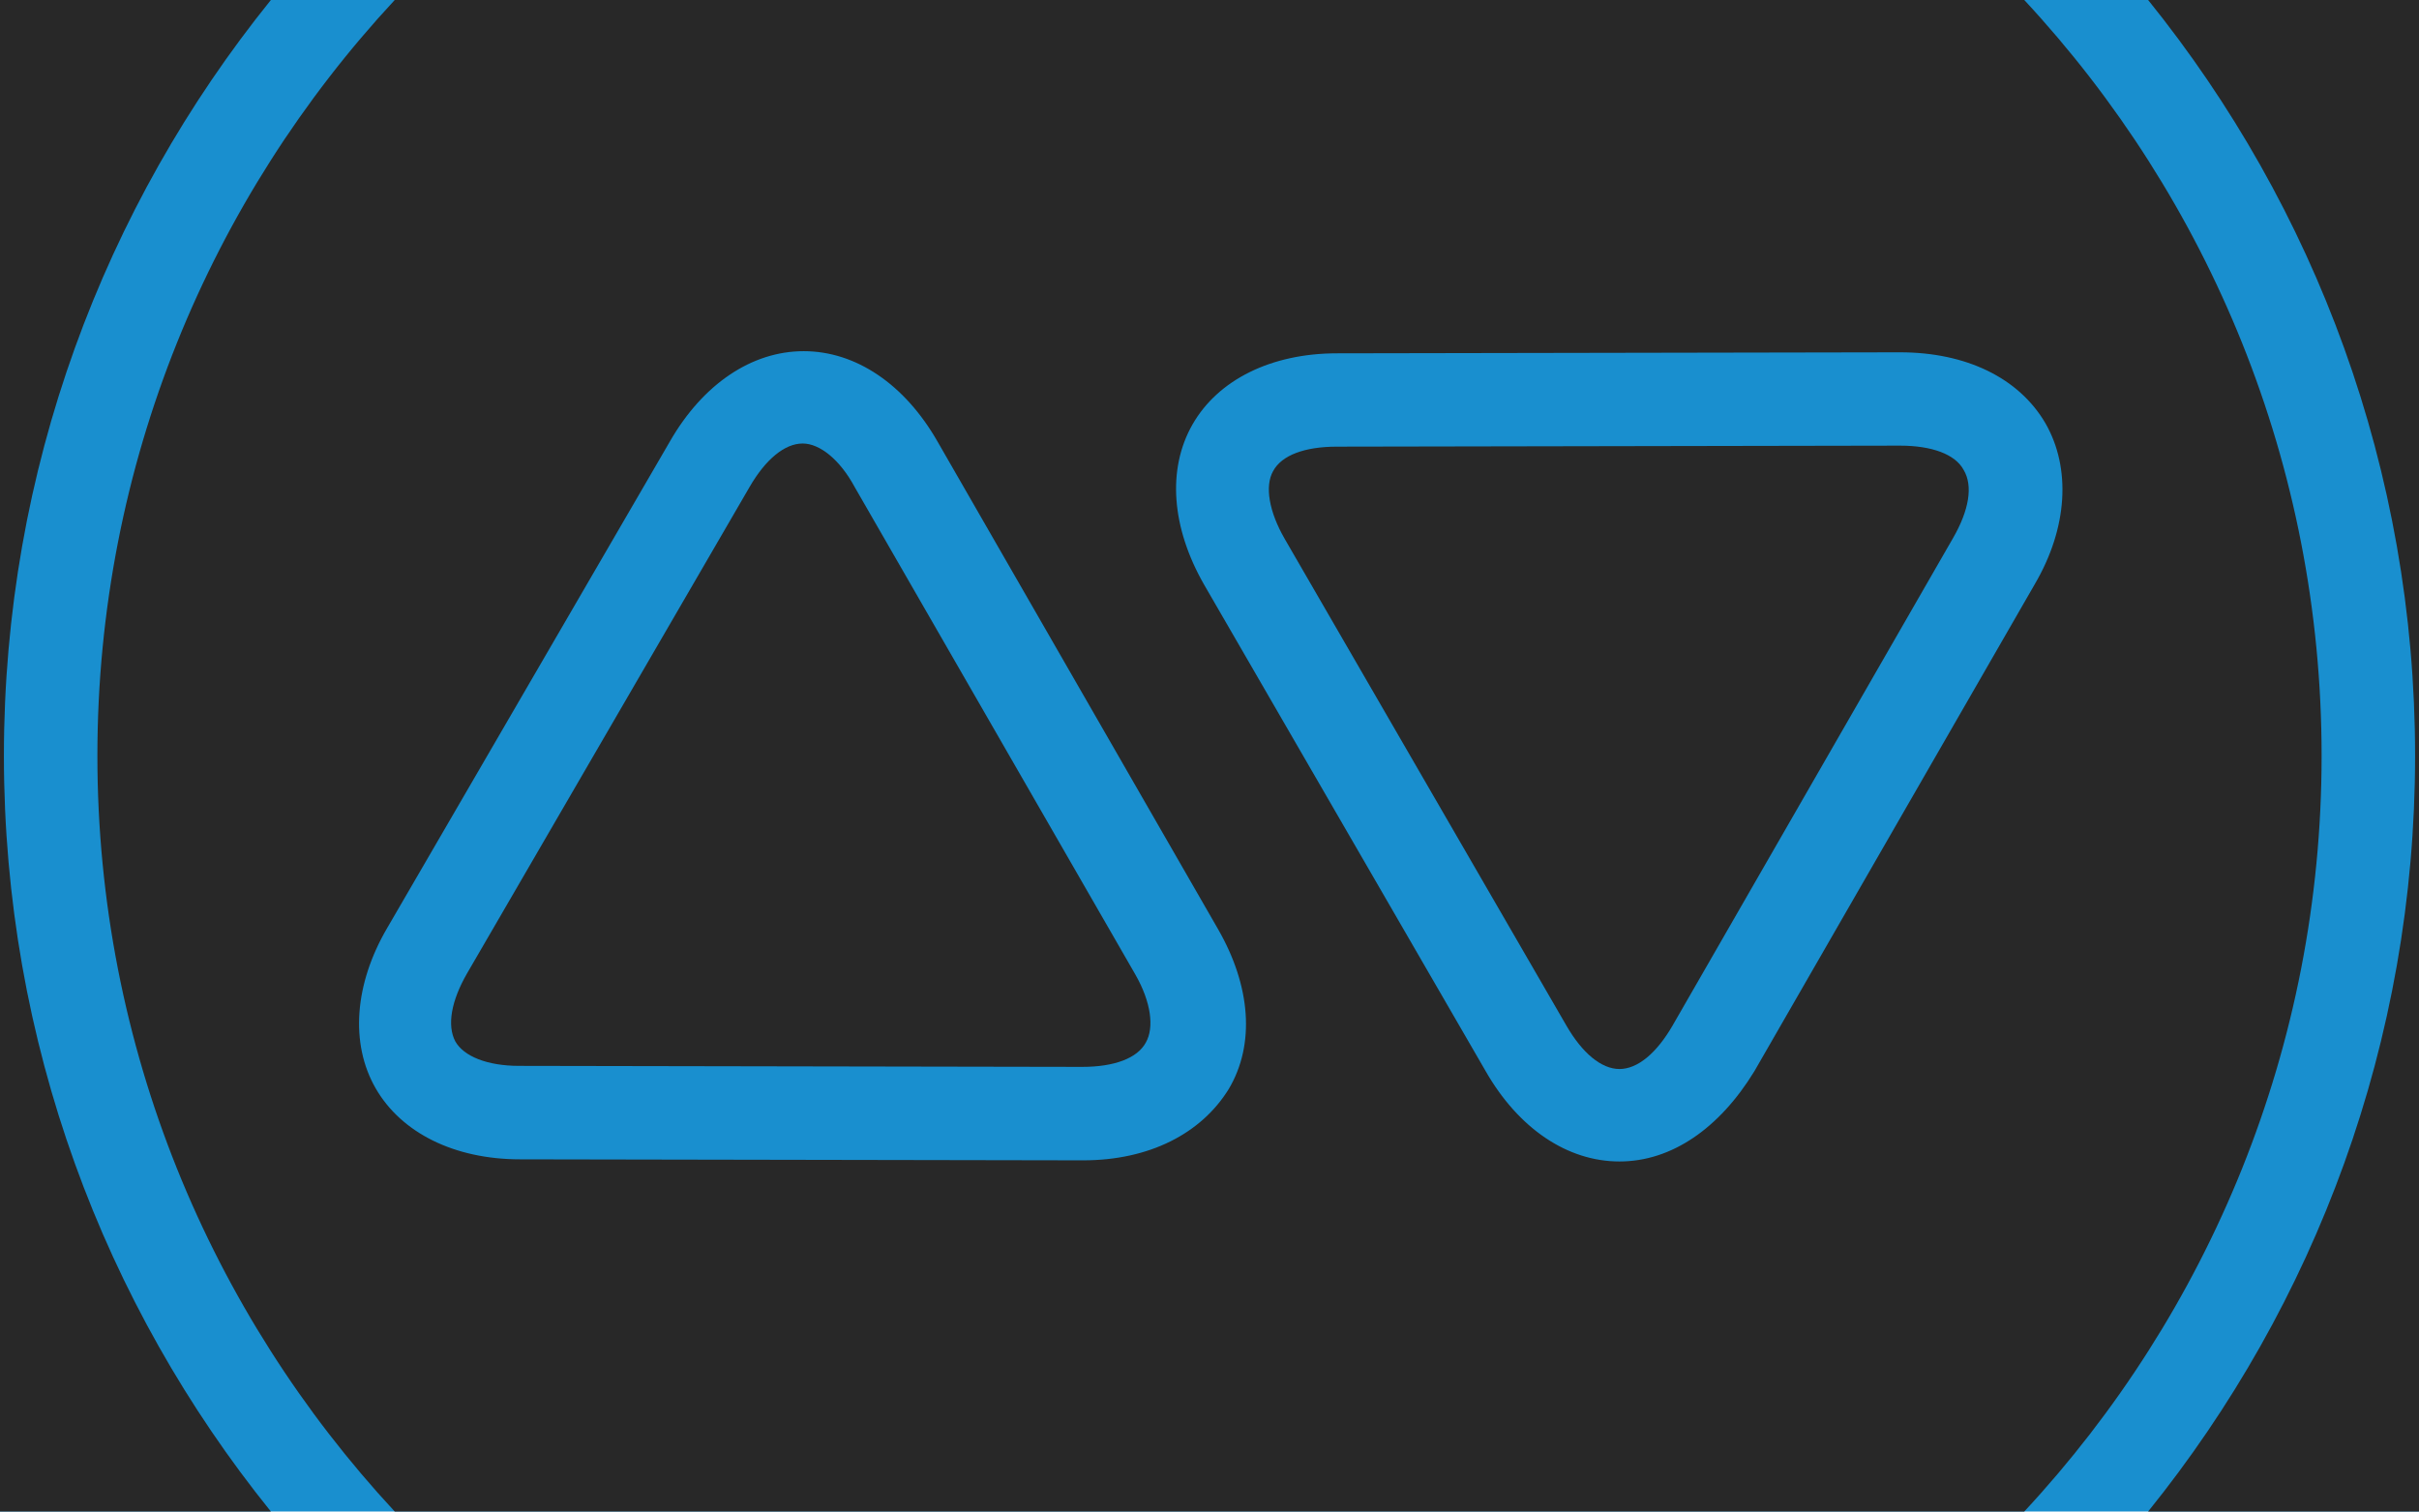
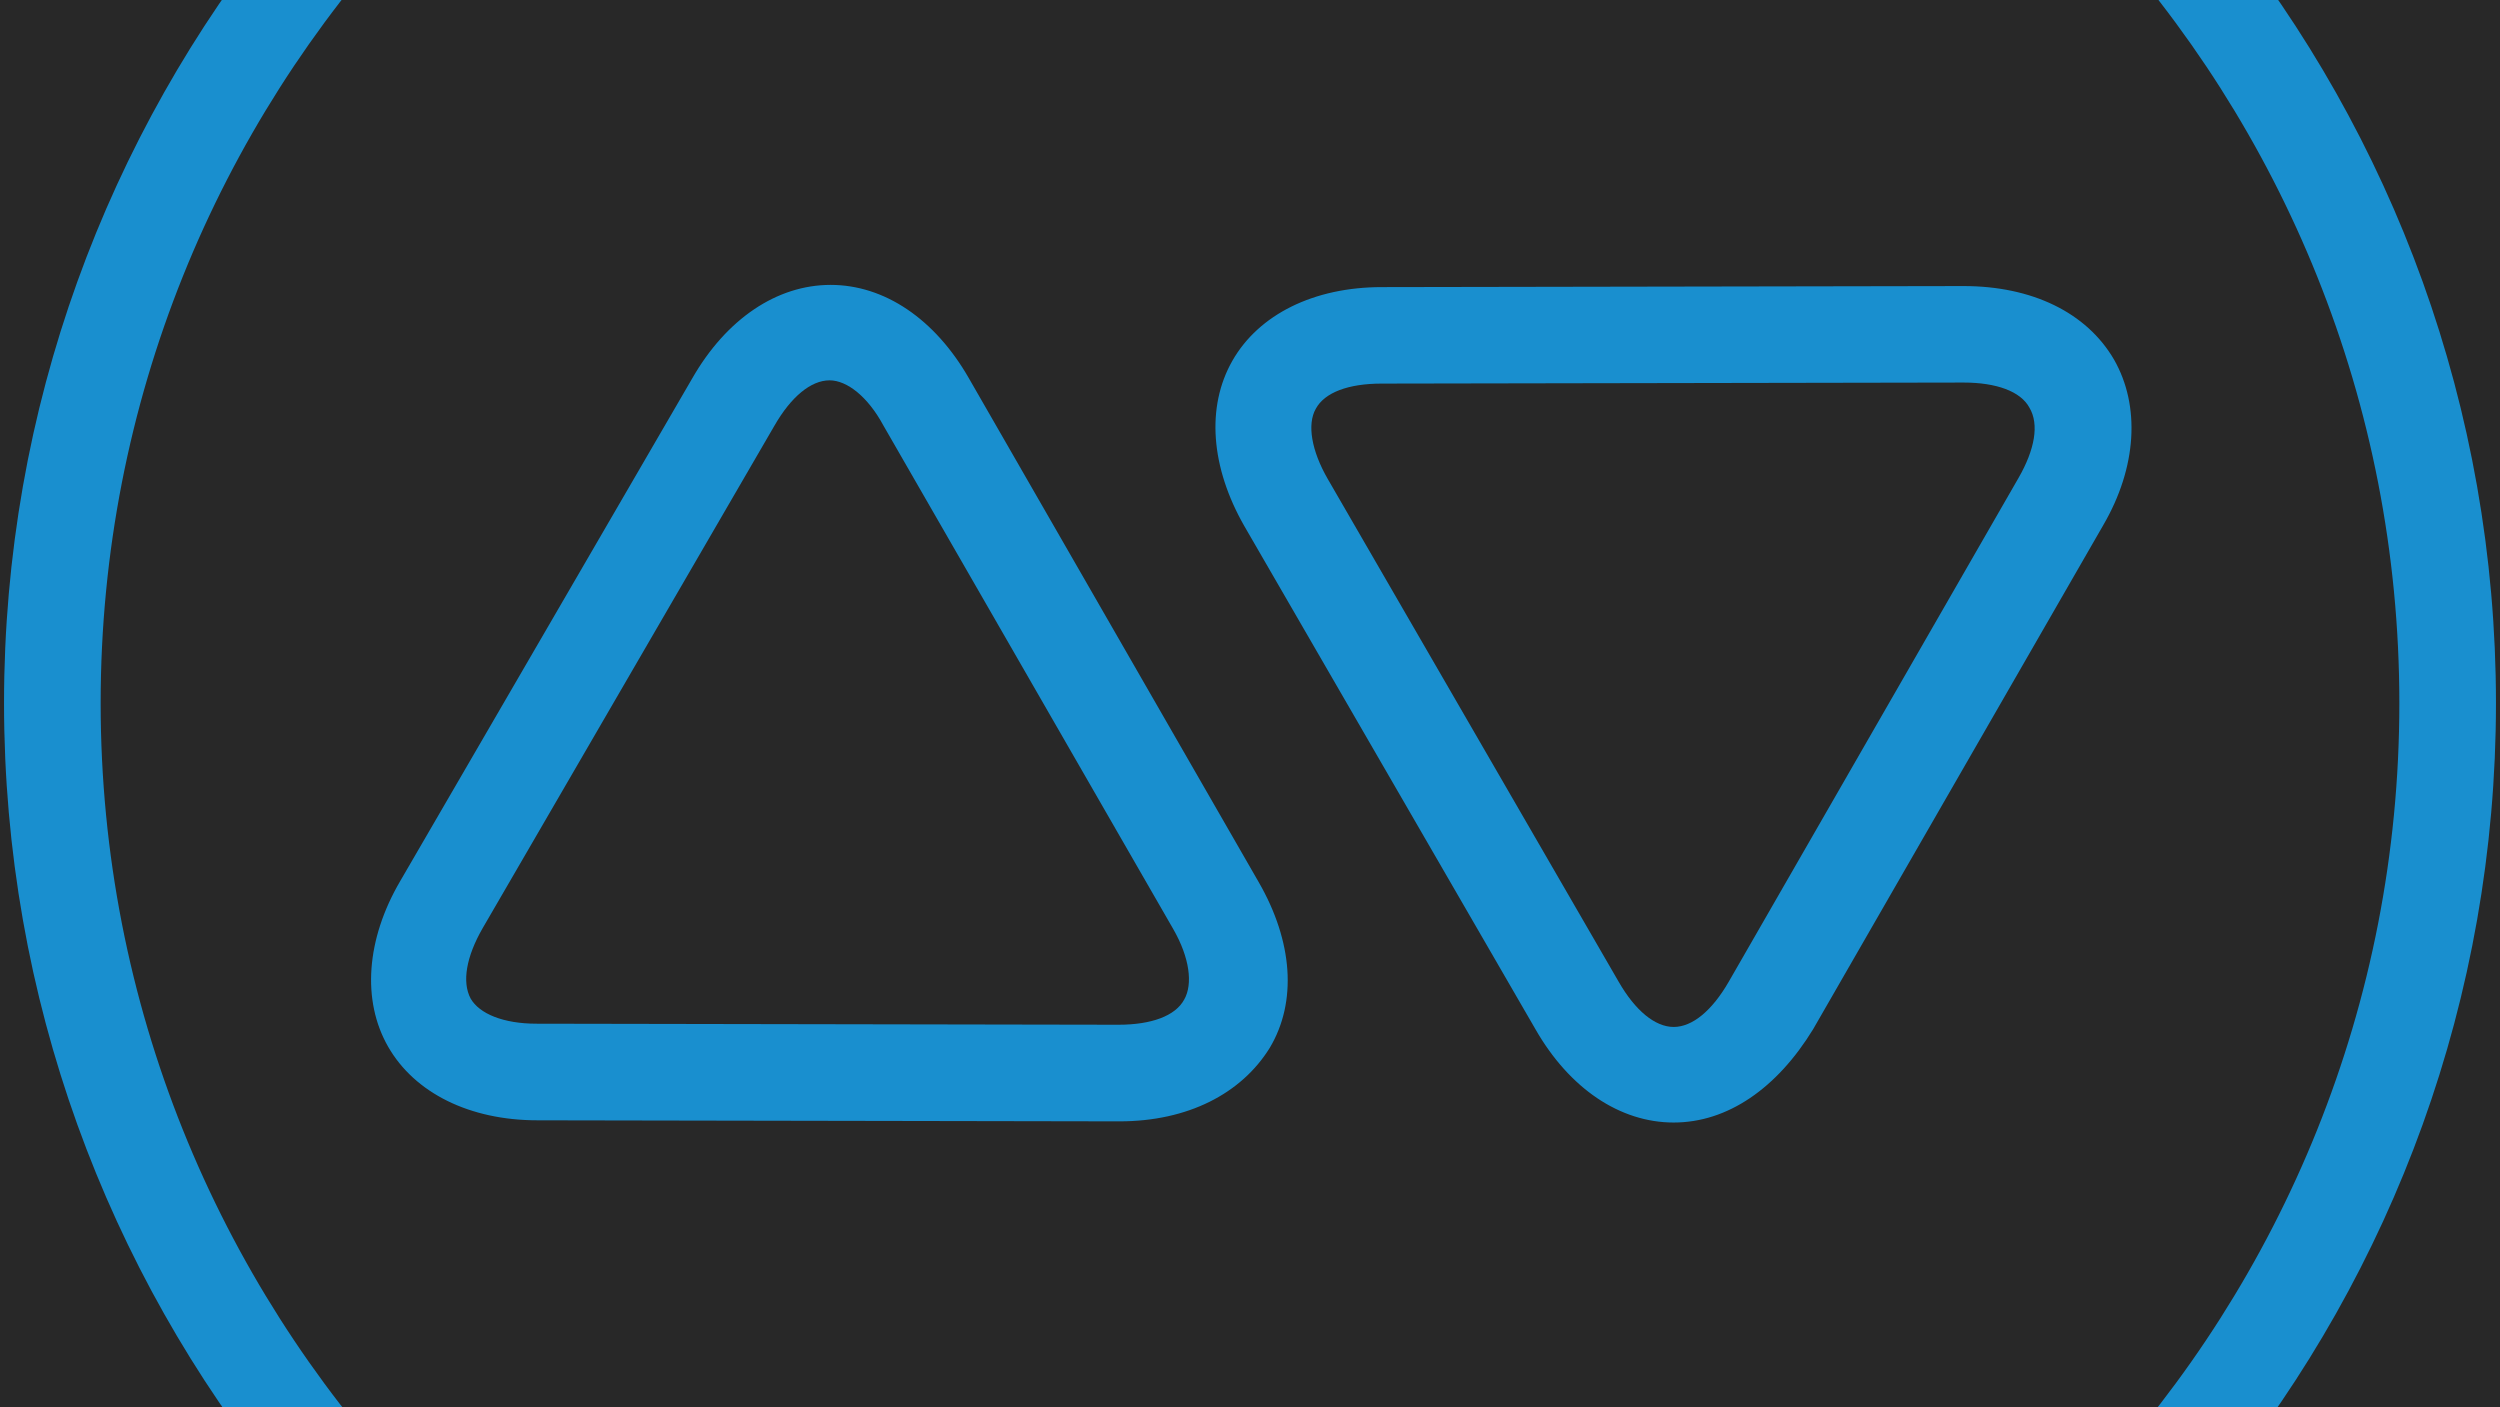
- <svg xmlns="http://www.w3.org/2000/svg" version="1.1" id="Livello_1" x="0px" y="0px" viewBox="0 0 1920 1200" enable-background="new 0 0 1920 1200" xml:space="preserve">
-   <rect x="0" y="0" fill="#198FCF" width="1920" height="1200" />
+ <svg xmlns="http://www.w3.org/2000/svg" version="1.1" id="Livello_1" x="0px" y="0px" viewBox="0 0 1920 1080" enable-background="new 0 0 1920 1080" xml:space="preserve">
+   <rect x="0" y="-60" fill="#198FCF" width="1920" height="1200" />
  <g>
-     <path fill="#282828" d="M1508,353.8l-446.9,0.8c-25.3,0-43.8,6.7-50.6,19.4c-6.7,11.8-3.4,32,9.3,54l223.4,386.1   c12.6,21.9,27.8,34.6,42.2,34.6s29.5-12.6,42.2-34.6l222.6-387c12.6-21.9,16-41.3,8.4-54C1551.9,360.6,1533.3,353.8,1508,353.8z" />
-     <path fill="#282828" d="M678.4,386.7c-11.8-21.9-27.8-34.6-41.3-34.6c-14.3,0-29.5,12.6-42.2,34.6L370.7,772.8   c-12.6,21.9-16,41.3-9.3,54c6.7,11.8,25.3,19.4,50.6,19.4l446.9,0.8c25.3,0,43.8-6.7,50.6-19.4c6.7-11.8,4.2-32-8.4-54L678.4,386.7   z" />
-     <path fill="#282828" d="M1606.7,0H313.3c-146.4,157.6-236,368.6-236,600s89.7,442.4,236,600h1293.4c146.4-157.6,236-368.6,236-600   S1753.1,157.6,1606.7,0z M975.2,864.7c-21.9,35.4-63.2,56.5-115.5,56.5l-446.9-0.8c-52.3,0-94.4-21.1-114.7-56.5   s-16.9-82.6,9.3-127.3l224.3-386.1c26.1-45.5,64.9-71.7,106.2-71.7s80.1,26.1,106.2,71.7l222.6,387   C992.9,783,996.3,829.3,975.2,864.7z M1392.5,850.4c-27.8,45.5-65.8,71.7-107.1,71.7c-41.3,0-80.1-26.1-106.2-71.7L955.8,464.3   c-26.1-45.5-29.5-91.9-9.3-127.3c20.2-35.4,62.4-56.5,114.7-56.5l446.9-0.8c52.3,0,94.4,20.2,115.5,56.5   c20.2,35.4,17.7,82.6-8.4,127.3L1392.5,850.4z" />
-     <path fill="#282828" d="M3.1,600C3.1,373,82.5,164.2,215,0H0v1200h215C82.5,1035.8,3.1,827,3.1,600z" />
-     <path fill="#282828" d="M1705,0c132.5,164.2,211.9,373,211.9,600s-79.4,435.8-211.9,600h215V0H1705z" />
+     <path fill="#282828" d="M1508,293.8l-446.9,0.8c-25.3,0-43.8,6.7-50.6,19.4c-6.7,11.8-3.4,32,9.3,54l223.4,386.1   c12.6,21.9,27.8,34.6,42.2,34.6s29.5-12.6,42.2-34.6l222.6-387c12.6-21.9,16-41.3,8.4-54C1551.9,300.6,1533.3,293.8,1508,293.8z" />
+     <path fill="#282828" d="M678.4,326.7c-11.8-21.9-27.8-34.6-41.3-34.6c-14.3,0-29.5,12.6-42.2,34.6L370.7,712.8   c-12.6,21.9-16,41.3-9.3,54c6.7,11.8,25.3,19.4,50.6,19.4l446.9,0.8c25.3,0,43.8-6.7,50.6-19.4c6.7-11.8,4.2-32-8.4-54L678.4,326.7   z" />
+     <path fill="#282828" d="M1606.7-60H313.3c-146.4,157.6-236,368.6-236,600s89.7,442.4,236,600h1293.4c146.4-157.6,236-368.6,236-600   S1753.1,97.6,1606.7-60z M975.2,804.7c-21.9,35.4-63.2,56.5-115.5,56.5l-446.9-0.8c-52.3,0-94.4-21.1-114.7-56.5   s-16.9-82.6,9.3-127.3l224.3-386.1c26.1-45.5,64.9-71.7,106.2-71.7s80.1,26.1,106.2,71.7l222.6,387   C992.9,723,996.3,769.3,975.2,804.7z M1392.5,790.4c-27.8,45.5-65.8,71.7-107.1,71.7c-41.3,0-80.1-26.1-106.2-71.7L955.8,404.3   c-26.1-45.5-29.5-91.9-9.3-127.3c20.2-35.4,62.4-56.5,114.7-56.5l446.9-0.8c52.3,0,94.4,20.2,115.5,56.5   c20.2,35.4,17.7,82.6-8.4,127.3L1392.5,790.4z" />
+     <path fill="#282828" d="M3.1,540C3.1,313,82.5,104.2,215-60H0v1200h215C82.5,975.8,3.1,767,3.1,540z" />
+     <path fill="#282828" d="M1705-60c132.5,164.2,211.9,373,211.9,600s-79.4,435.8-211.9,600h215V-60H1705z" />
  </g>
</svg>
